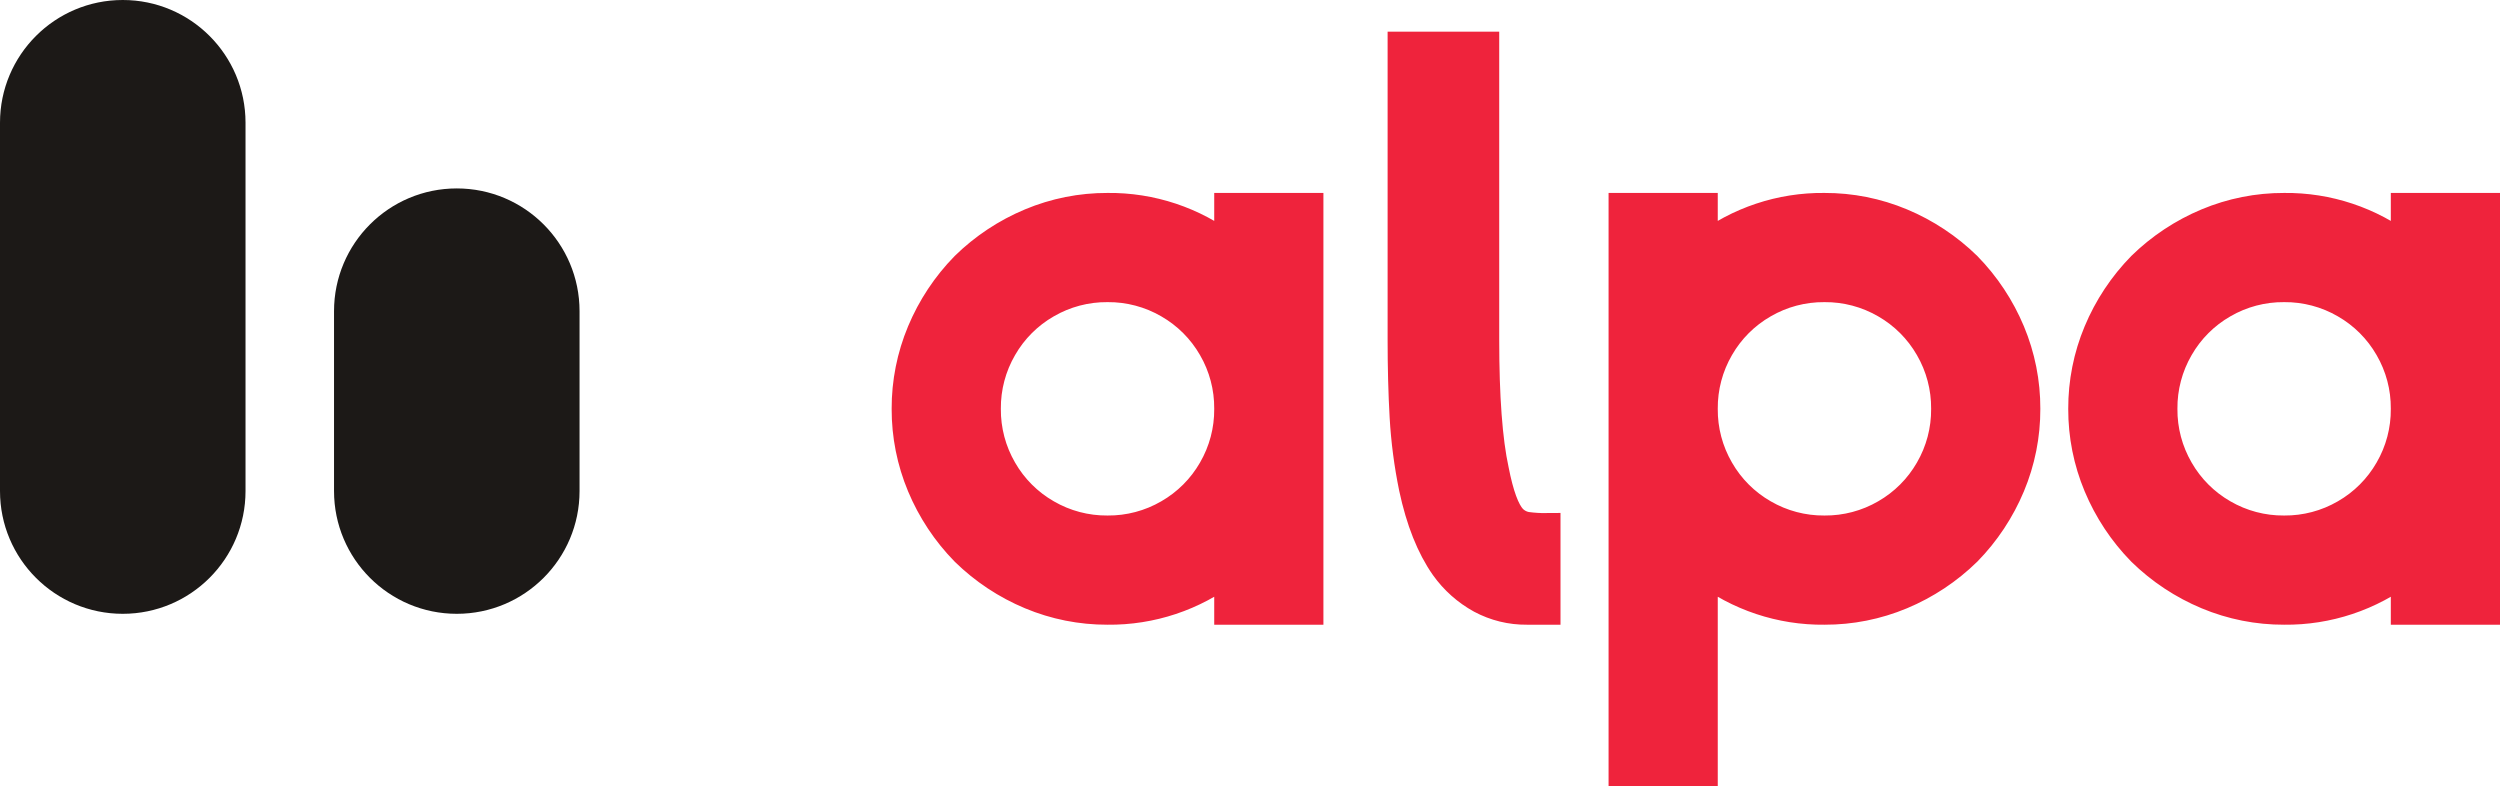
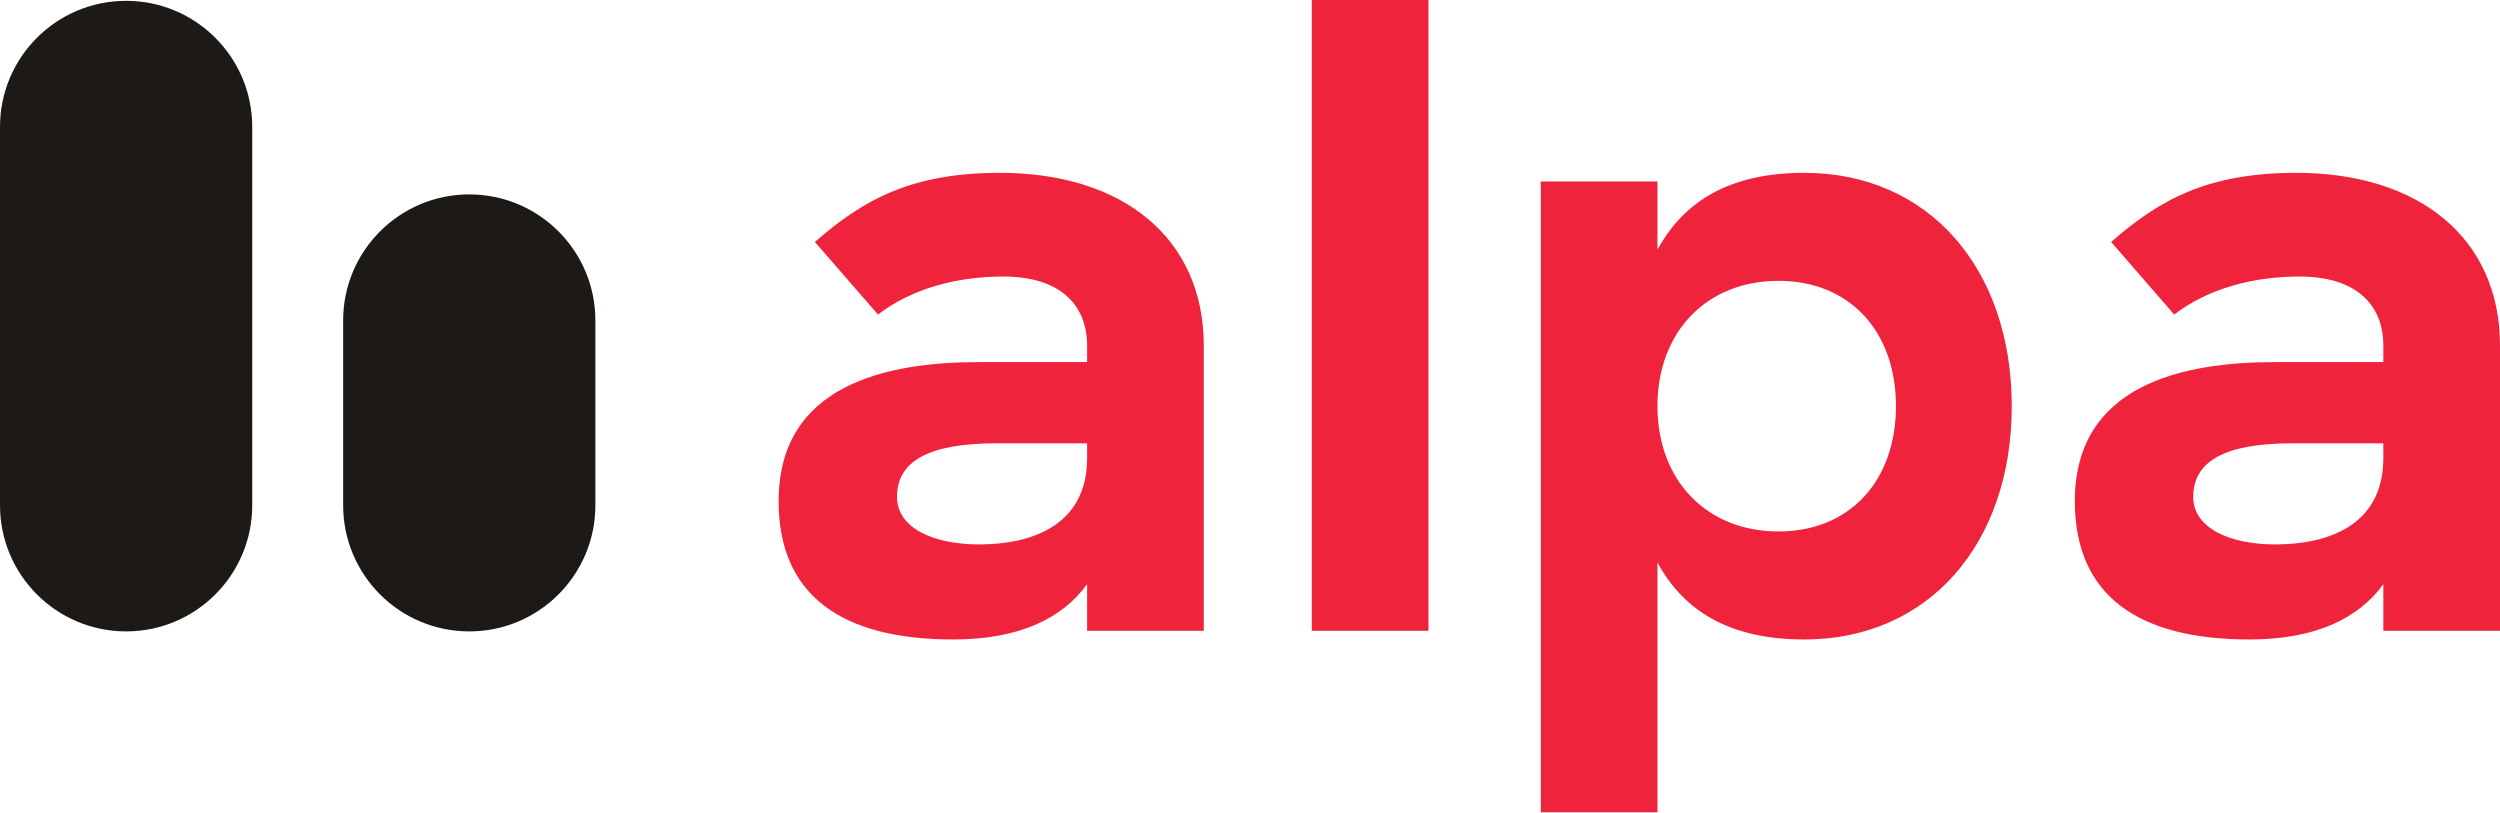
- <svg xmlns="http://www.w3.org/2000/svg" width="875.679" height="275.312" viewBox="0 0 875.679 275.312">
-   <g id="logo" transform="translate(-384 -831.88)">
-     <path id="typo" d="M-127.282,57.729a69.314,69.314,0,0,1-26.976-5.367A73.291,73.291,0,0,1-177.28,37.109a73.291,73.291,0,0,1-15.253-23.021A69.314,69.314,0,0,1-197.9-12.888a69.314,69.314,0,0,1,5.367-26.976A73.291,73.291,0,0,1-177.28-62.886a73.291,73.291,0,0,1,23.021-15.253,69.315,69.315,0,0,1,26.976-5.367A68.337,68.337,0,0,1-84.912-69.382V-83.506h28.247V57.729H-84.912V43.606A68.337,68.337,0,0,1-127.282,57.729Zm0-28.247a41.771,41.771,0,0,0,21.327-5.649A41.639,41.639,0,0,0-90.561,8.438a41.771,41.771,0,0,0,5.649-21.327,41.771,41.771,0,0,0-5.649-21.327,41.639,41.639,0,0,0-15.395-15.395,41.771,41.771,0,0,0-21.327-5.649,41.771,41.771,0,0,0-21.327,5.649A41.639,41.639,0,0,0-164-34.215a41.771,41.771,0,0,0-5.649,21.327A41.771,41.771,0,0,0-164,8.438a41.639,41.639,0,0,0,15.395,15.395A41.771,41.771,0,0,0-127.282,29.482ZM19.6,57.729A33.418,33.418,0,0,1,3.5,53.775,38.054,38.054,0,0,1-9.21,42.476q-7.344-10.451-11.016-27.682a172.817,172.817,0,0,1-3.248-24.857q-.706-12.429-.706-27.117V-140H4.914V-37.181q0,30.224,3.39,45.76,2.542,12.994,6.214,16.948A8.984,8.984,0,0,0,19.6,28.211a46.514,46.514,0,0,0,6.779.424V57.729ZM53.216-83.506H81.463v14.124a68.337,68.337,0,0,1,42.371-14.124,69.314,69.314,0,0,1,26.976,5.367,73.291,73.291,0,0,1,23.021,15.253,73.292,73.292,0,0,1,15.253,23.021,69.315,69.315,0,0,1,5.367,26.976,69.314,69.314,0,0,1-5.367,26.976,73.292,73.292,0,0,1-15.253,23.021A73.291,73.291,0,0,1,150.81,52.362a69.314,69.314,0,0,1-26.976,5.367A68.337,68.337,0,0,1,81.463,43.606v70.618H53.216ZM123.834,29.482a41.771,41.771,0,0,0,21.327-5.649A41.639,41.639,0,0,0,160.555,8.438,41.771,41.771,0,0,0,166.2-12.888a41.771,41.771,0,0,0-5.649-21.327A41.639,41.639,0,0,0,145.16-49.609a41.771,41.771,0,0,0-21.327-5.649,41.771,41.771,0,0,0-21.327,5.649A41.639,41.639,0,0,0,87.113-34.215a41.771,41.771,0,0,0-5.649,21.327A41.771,41.771,0,0,0,87.113,8.438a41.639,41.639,0,0,0,15.395,15.395A41.771,41.771,0,0,0,123.834,29.482ZM284.842,57.729a69.314,69.314,0,0,1-26.976-5.367,73.291,73.291,0,0,1-23.021-15.253,73.291,73.291,0,0,1-15.253-23.021,69.314,69.314,0,0,1-5.367-26.976,69.314,69.314,0,0,1,5.367-26.976,73.291,73.291,0,0,1,15.253-23.021,73.291,73.291,0,0,1,23.021-15.253,69.315,69.315,0,0,1,26.976-5.367,68.337,68.337,0,0,1,42.371,14.124V-83.506H355.46V57.729H327.213V43.606A68.337,68.337,0,0,1,284.842,57.729Zm0-28.247a41.771,41.771,0,0,0,21.327-5.649A41.639,41.639,0,0,0,321.563,8.438a41.771,41.771,0,0,0,5.649-21.327,41.771,41.771,0,0,0-5.649-21.327,41.639,41.639,0,0,0-15.395-15.395,41.771,41.771,0,0,0-21.327-5.649,41.771,41.771,0,0,0-21.327,5.649,41.639,41.639,0,0,0-15.395,15.395,41.771,41.771,0,0,0-5.649,21.327,41.771,41.771,0,0,0,5.649,21.327,41.639,41.639,0,0,0,15.395,15.395A41.771,41.771,0,0,0,284.842,29.482Z" transform="translate(899.22 987.969)" fill="#ef233c" stroke="#ef233c" stroke-width="10" />
-     <path id="icon" d="M-848-742.965v-63a43,43,0,0,1,43-43,43,43,0,0,1,43,43v63a43,43,0,0,1-43,43A43,43,0,0,1-848-742.965Zm-117,0v-129a43,43,0,0,1,43-43,43,43,0,0,1,43,43v129a43,43,0,0,1-43,43A43,43,0,0,1-965-742.965Z" transform="translate(1349 1746.845)" fill="#1c1917" />
+ <svg xmlns="http://www.w3.org/2000/svg" width="852.4" height="276.96" viewBox="0 0 852.4 276.96">
+   <g transform="translate(-444 -831.6)">
+     <path d="M-445.394-180.982c0-12.08,10.607-18.268,33.883-18.268h30.937v5.009c0,23.571-19.741,29.464-36.83,29.464C-433.02-164.777-445.394-170.375-445.394-180.982Zm-40.366,1.473c0,32.116,21.509,47.142,59.517,47.142,22.393,0,37.125-7.071,45.669-18.857v15.911H-340.8v-97.231c0-36.535-27.4-58.928-69.535-58.928-30.053,0-46.553,9.134-63.053,23.571l21.509,24.75c11.491-8.839,26.812-12.964,42.723-12.964,19.446,0,28.58,9.723,28.58,23.571v5.6H-417.4c-31.53,0-68.36,7.658-68.36,47.435ZM-303.968-350.4v215.087h39.776V-350.4Zm117.856,138.48c0-25.339,16.794-42.723,41.249-42.723s40.071,17.384,40.071,42.723-15.615,42.72-40.07,42.72-41.25-17.381-41.25-42.72ZM-225.888-73.44h39.776v-85.15c8.839,16.205,24.16,26.223,50.089,26.223,42.428,0,70.713-32.7,70.713-79.553s-28.285-79.553-70.713-79.553c-25.928,0-41.249,10.018-50.089,26.223v-23.276h-39.776ZM-3.436-180.982c0-12.08,10.607-18.268,33.884-18.268H61.385v5.009c0,23.571-19.741,29.464-36.83,29.464C8.939-164.777-3.436-170.375-3.436-180.982ZM-43.8-179.509c0,32.116,21.509,47.142,59.517,47.142,22.393,0,37.125-7.071,45.669-18.857v15.911h39.776v-97.231c0-36.535-27.4-58.928-69.535-58.928-30.053,0-46.553,9.134-63.053,23.571l21.509,24.75c11.491-8.839,26.812-12.964,42.723-12.964,19.446,0,28.58,9.723,28.58,23.571v5.6H24.555C-6.971-226.946-43.8-219.286-43.8-179.509Z" transform="translate(1195.238 1182)" fill="#ef233c" />
+     <path d="M-847-741.646v-63a43,43,0,0,1,43-43,43,43,0,0,1,43,43v63a43,43,0,0,1-43,43A43,43,0,0,1-847-741.646Zm-117,0v-129a43,43,0,0,1,43-43,43,43,0,0,1,43,43v129a43,43,0,0,1-43,43A43,43,0,0,1-964-741.646Z" transform="translate(1408 1745.527)" fill="#1c1917" />
  </g>
</svg>
